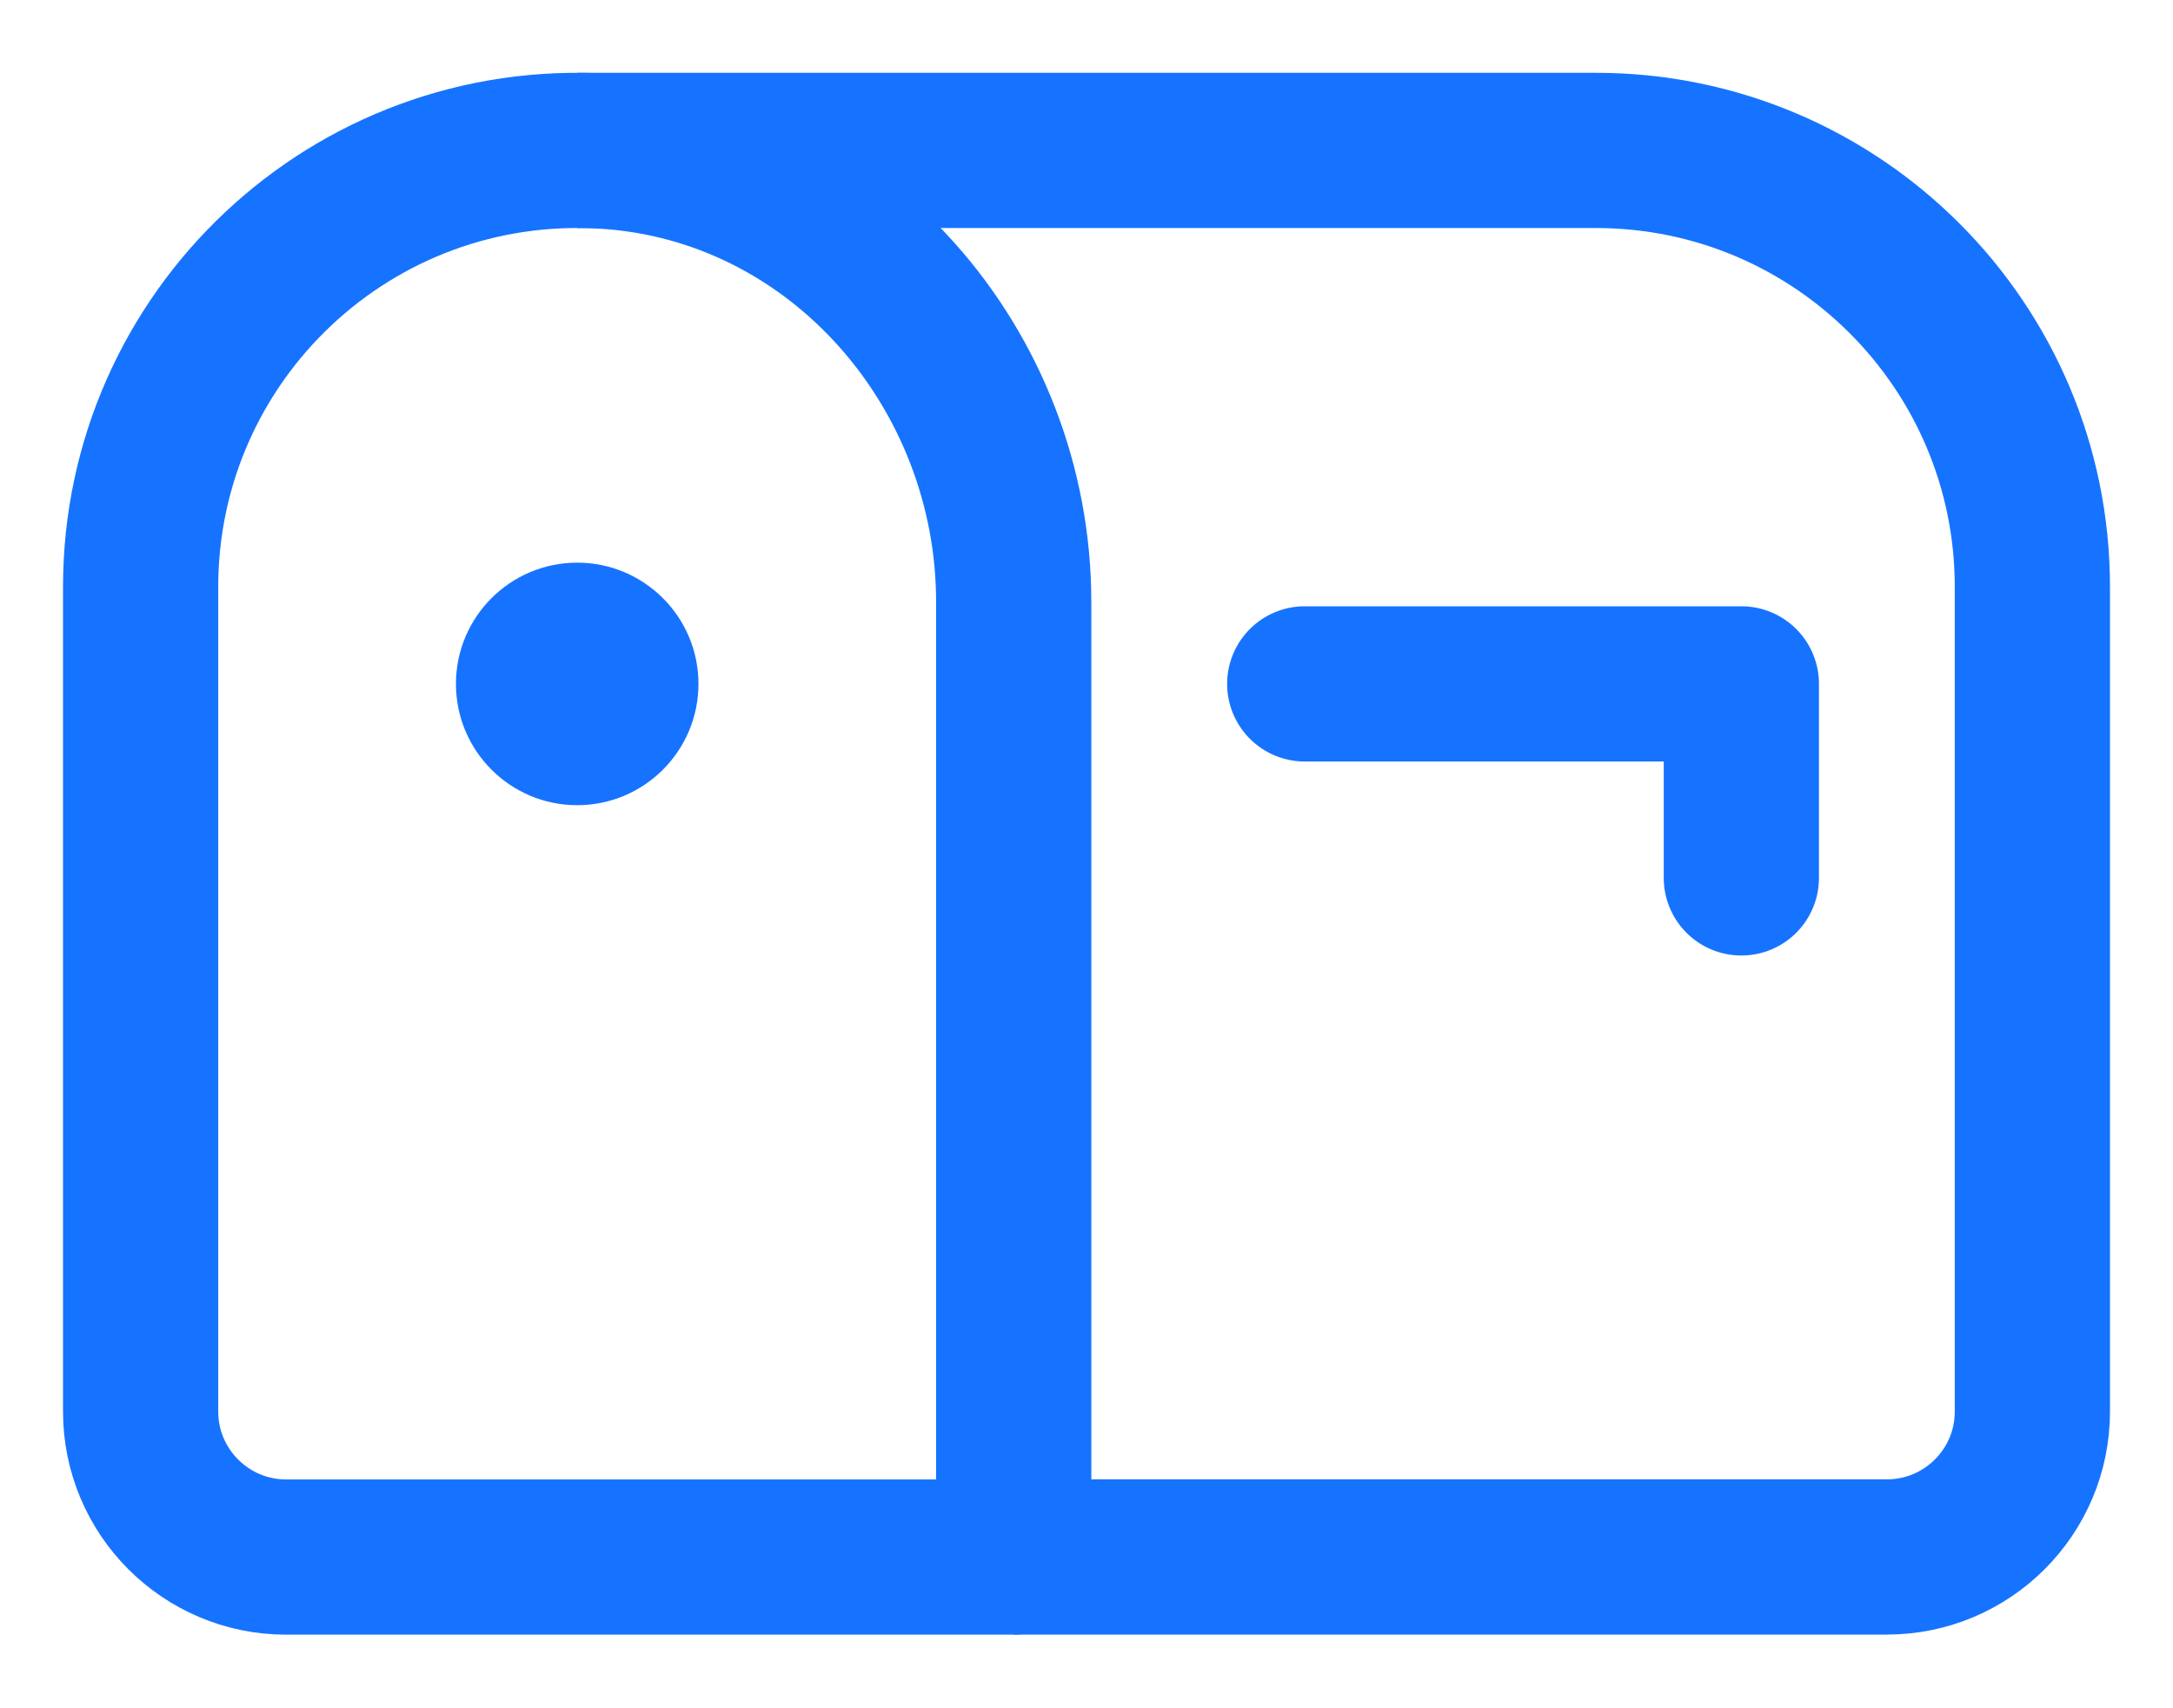
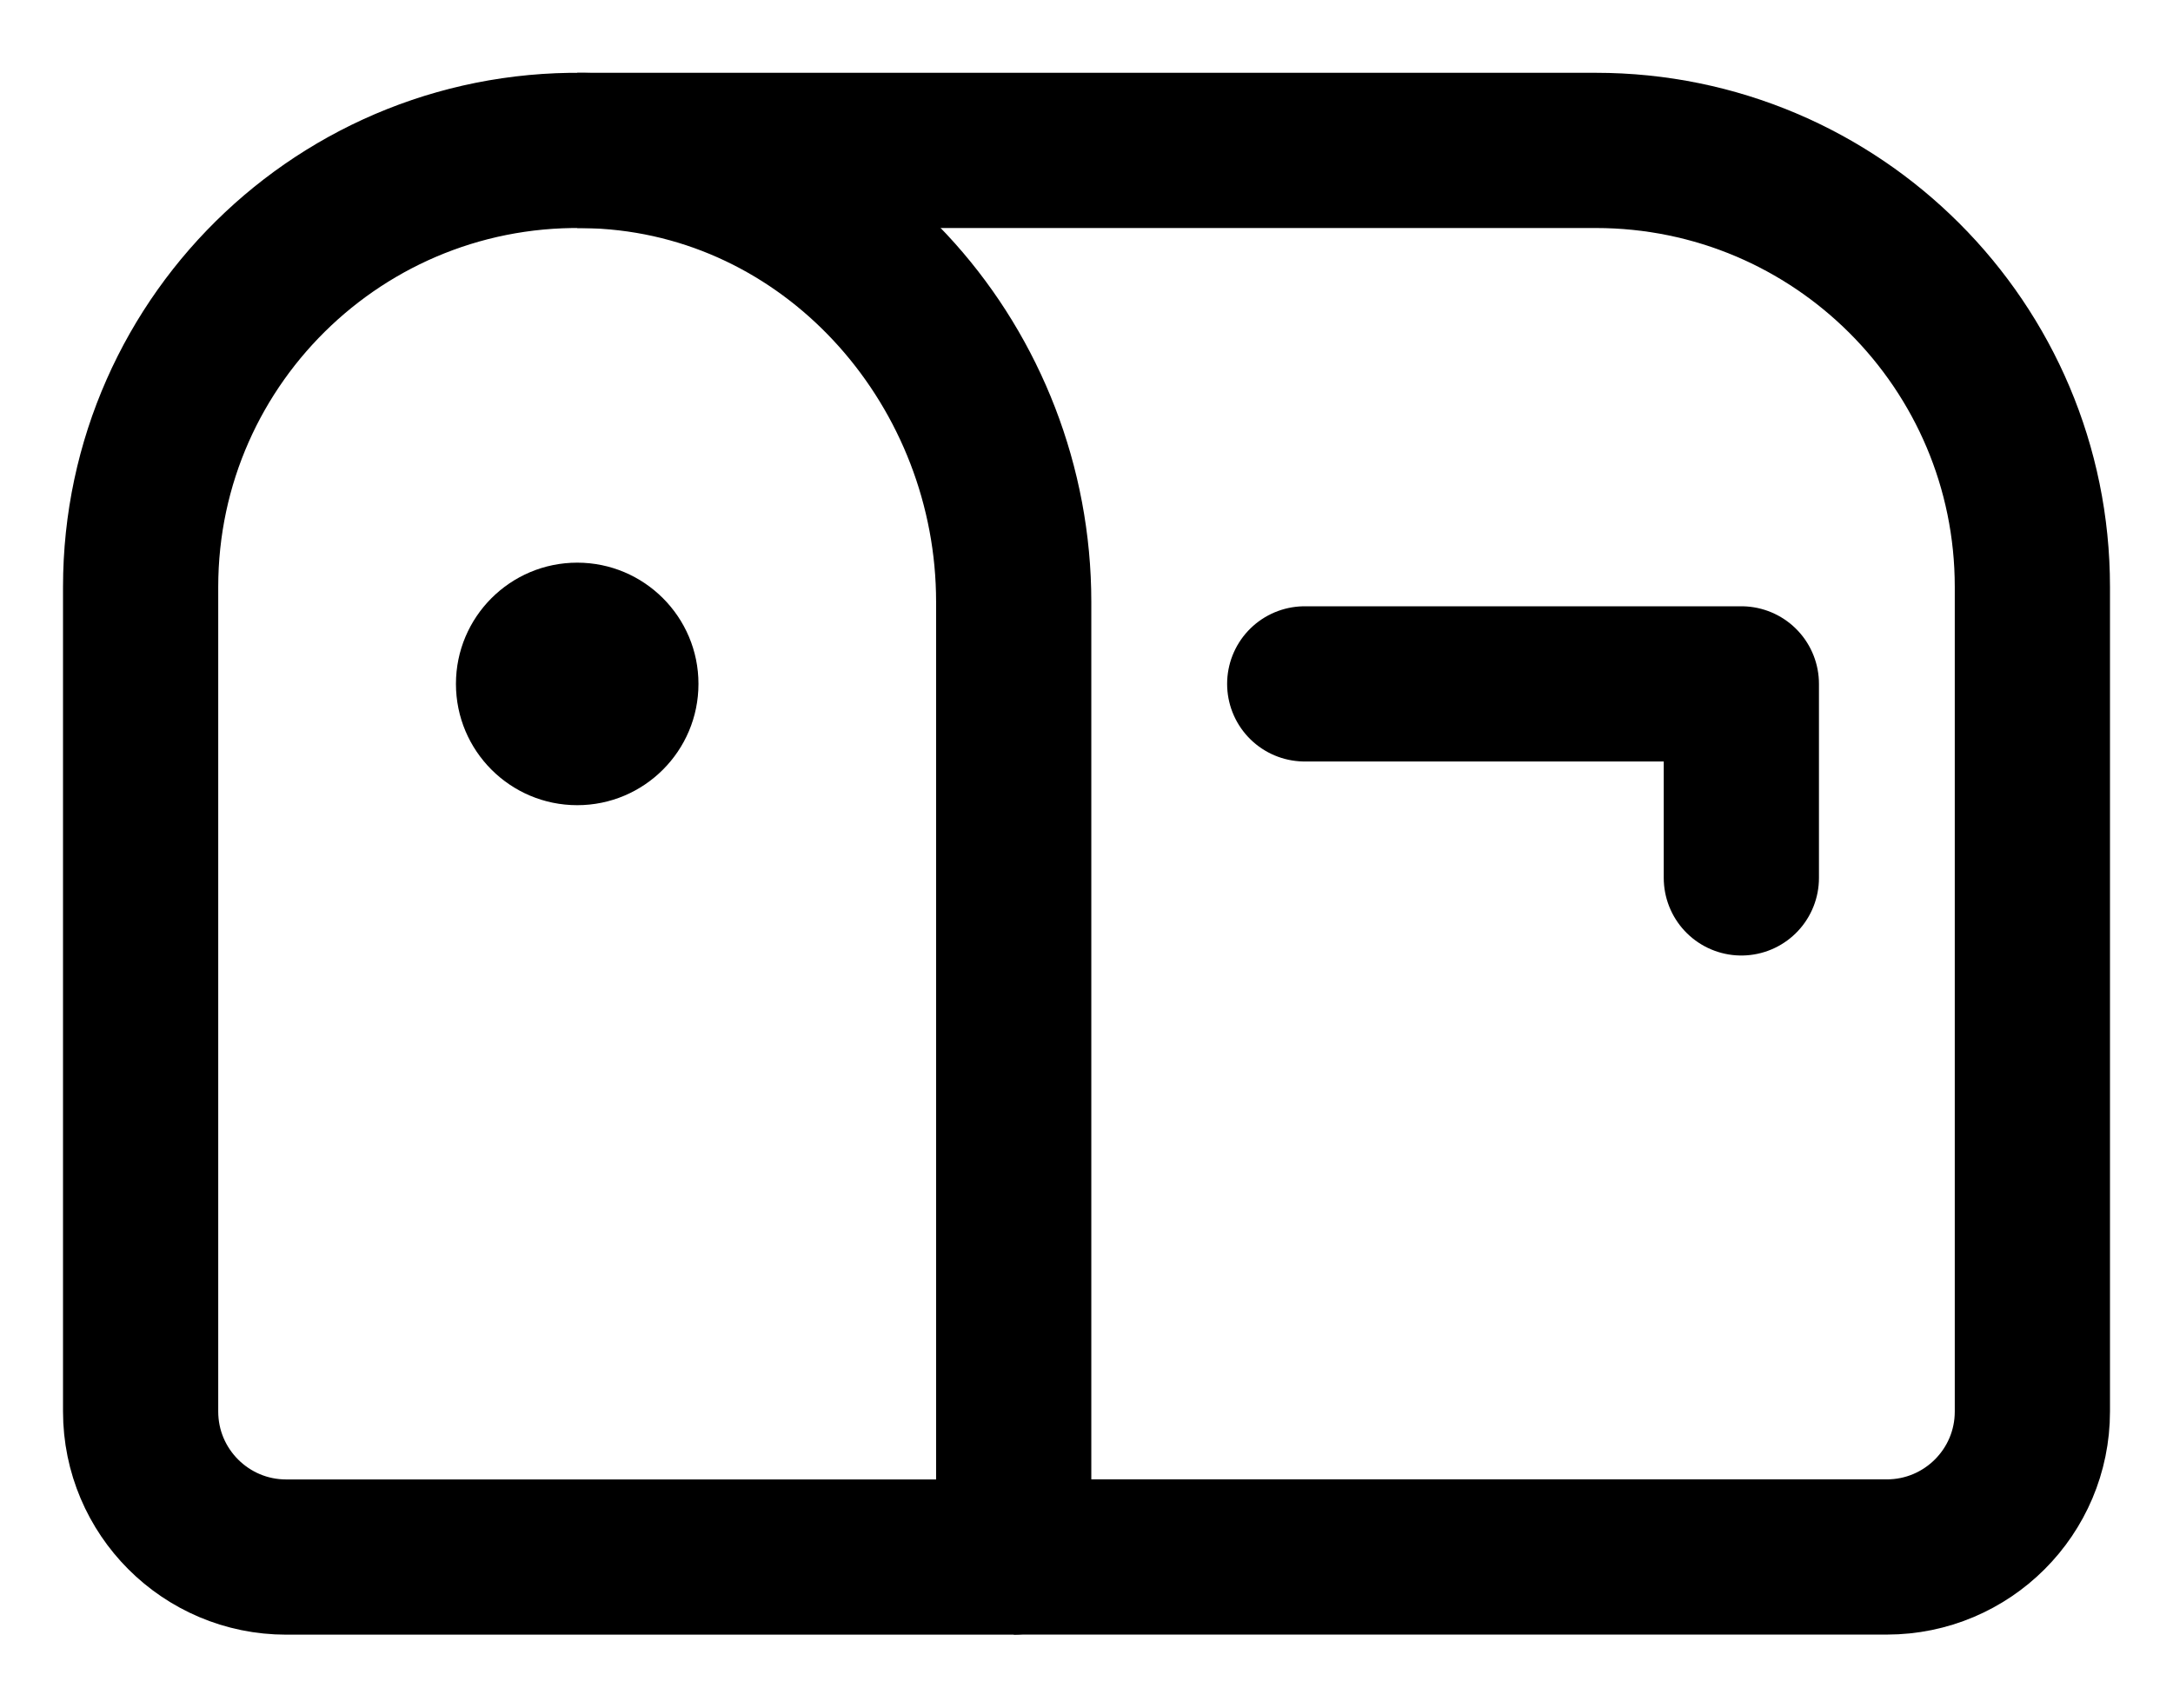
<svg xmlns="http://www.w3.org/2000/svg" width="28" height="22" viewBox="0 0 28 22" fill="none">
-   <path d="M7.438 10.375C8.3 10.375 9 9.675 9 8.812C9 7.95 8.3 7.25 7.438 7.25C6.575 7.25 5.875 7.95 5.875 8.812C5.875 9.675 6.575 10.375 7.438 10.375Z" fill="#1673FF" />
-   <path d="M16.812 8.812H22.438V11.312" stroke="#1673FF" stroke-width="2" stroke-miterlimit="10" stroke-linecap="round" stroke-linejoin="round" />
-   <path d="M7.438 1.938H20.562C23.669 1.938 26.188 4.456 26.188 7.562V18.188C26.188 19.223 25.348 20.062 24.312 20.062H13.062" stroke="#1673FF" stroke-width="2" stroke-miterlimit="10" stroke-linejoin="round" />
-   <path d="M1.812 7.563C1.812 4.332 4.536 1.738 7.812 1.95C10.802 2.143 13.062 4.759 13.062 7.755V20.063H3.688C2.652 20.063 1.812 19.223 1.812 18.188V7.563Z" stroke="#1673FF" stroke-width="2" stroke-miterlimit="10" stroke-linejoin="round" />
+   <path d="M7.438 10.375C8.3 10.375 9 9.675 9 8.812C9 7.95 8.3 7.25 7.438 7.25C6.575 7.25 5.875 7.95 5.875 8.812C5.875 9.675 6.575 10.375 7.438 10.375Z" fill="currentColor" />
+   <path d="M16.812 8.812H22.438V11.312" stroke="currentColor" stroke-width="2" stroke-miterlimit="10" stroke-linecap="round" stroke-linejoin="round" />
+   <path d="M7.438 1.938H20.562C23.669 1.938 26.188 4.456 26.188 7.562V18.188C26.188 19.223 25.348 20.062 24.312 20.062H13.062" stroke="currentColor" stroke-width="2" stroke-miterlimit="10" stroke-linejoin="round" />
+   <path d="M1.812 7.563C1.812 4.332 4.536 1.738 7.812 1.95C10.802 2.143 13.062 4.759 13.062 7.755V20.063H3.688C2.652 20.063 1.812 19.223 1.812 18.188V7.563Z" stroke="currentColor" stroke-width="2" stroke-miterlimit="10" stroke-linejoin="round" />
</svg>
